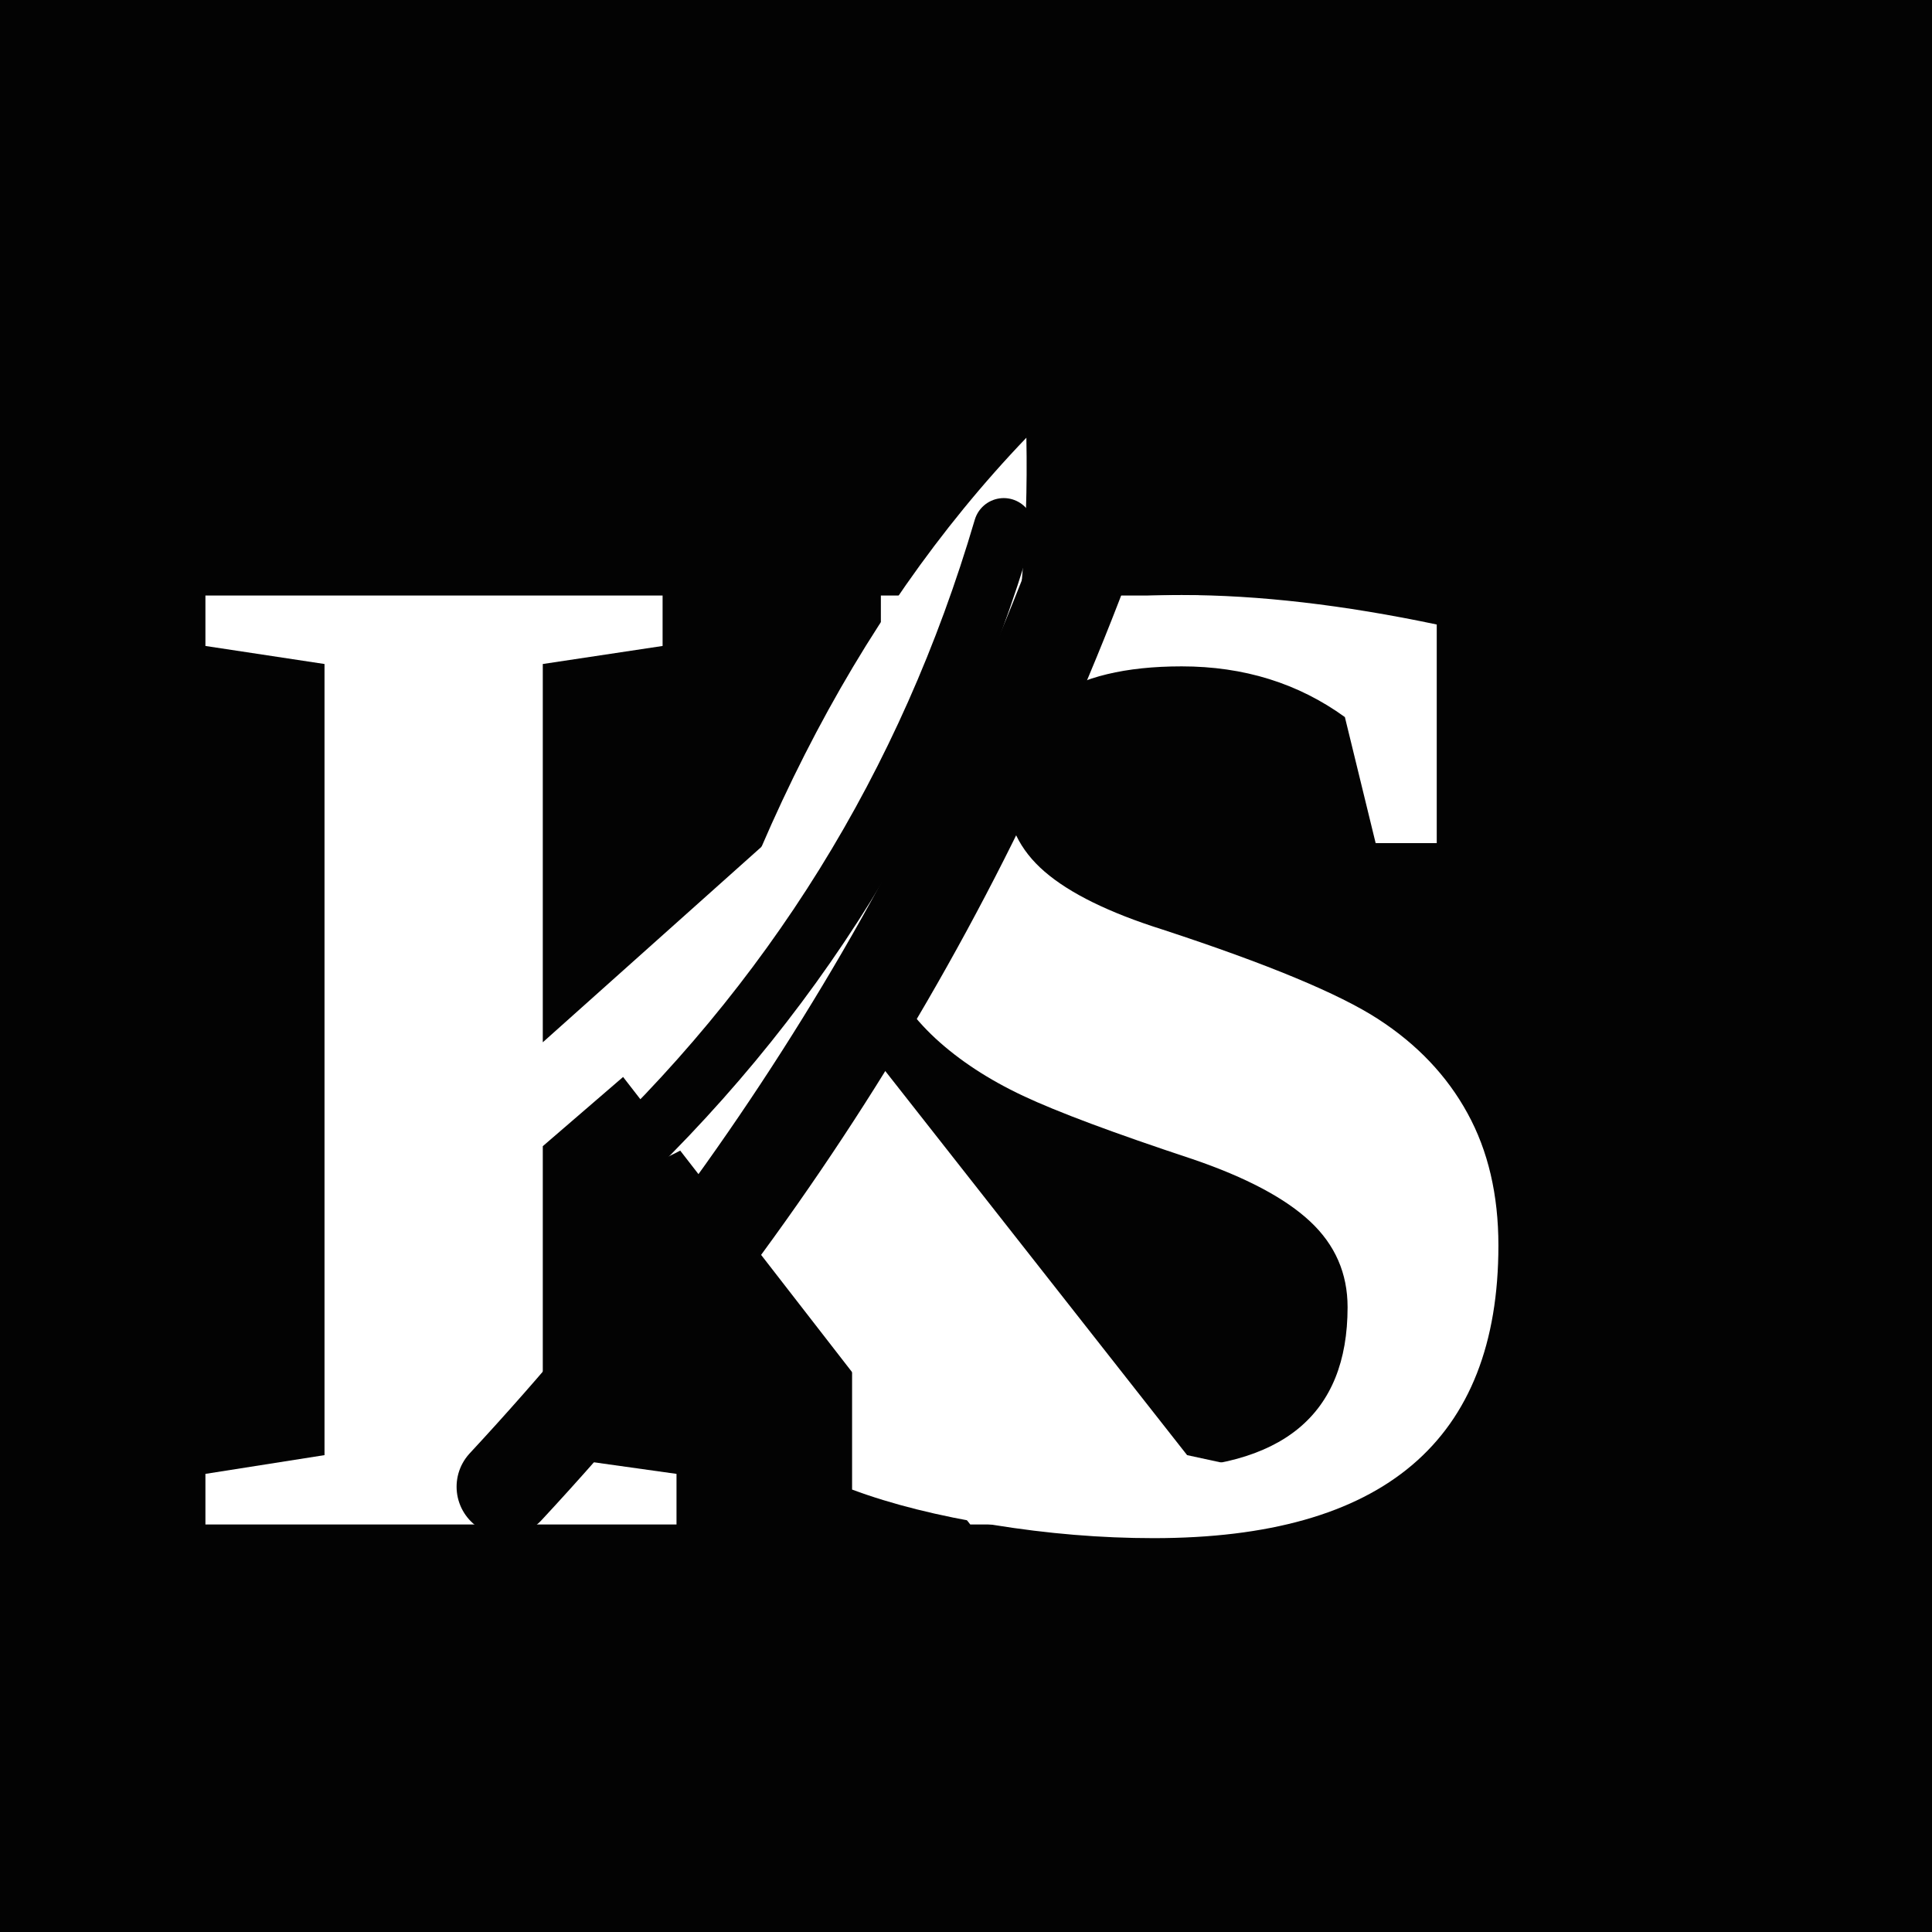
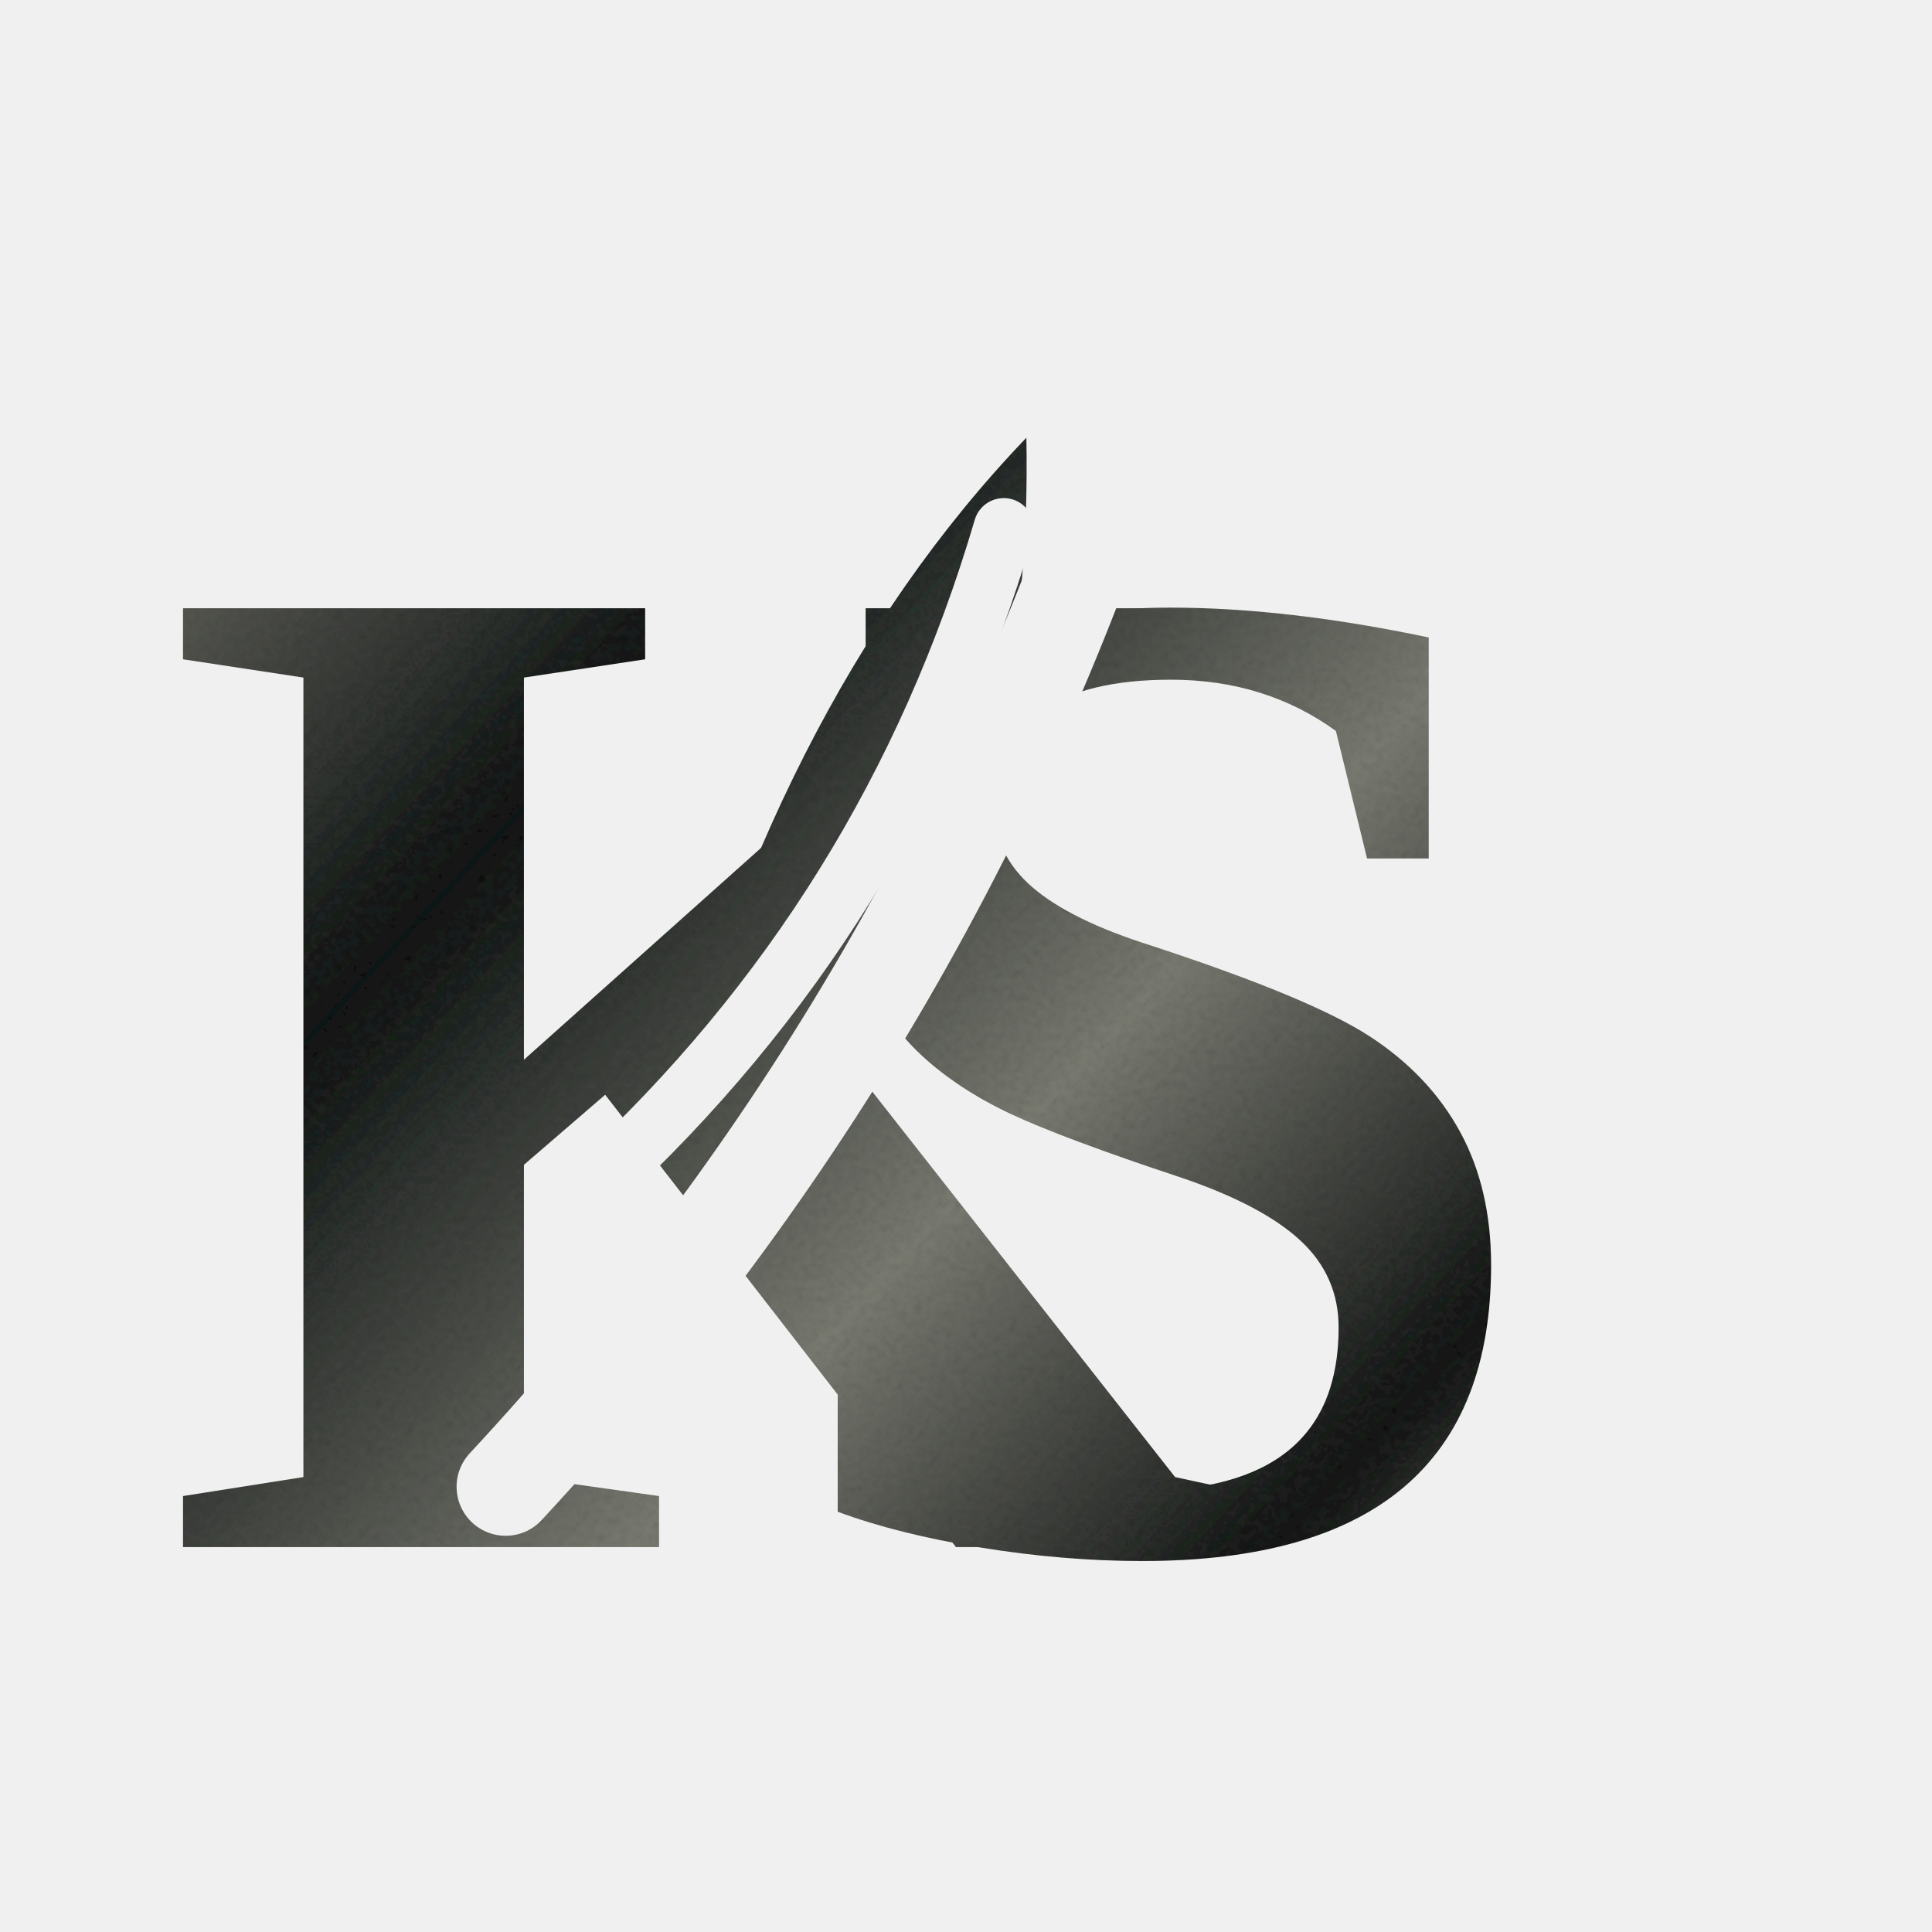
<svg xmlns="http://www.w3.org/2000/svg" viewBox="0 0 256 256" role="img" aria-labelledby="title desc">
-   <rect width="256" height="256" fill="#030303" />
-   <text x="24" y="202" fill="#fff" font-family="Georgia, 'Times New Roman', serif" font-size="188" font-weight="700" letter-spacing="-22">K</text>
-   <text x="103" y="202" fill="#fff" font-family="Georgia, 'Times New Roman', serif" font-size="186" font-weight="700" letter-spacing="-8">S</text>
-   <path d="M136 58c-23 24-39 56-49 96 30-14 50-43 49-96Z" fill="#fff" />
-   <path d="M151 52c-17 55-45 103-84 145" fill="none" stroke="#030303" stroke-width="13" stroke-linecap="round" />
-   <path d="M133 70c-10 34-28 63-54 87" fill="none" stroke="#030303" stroke-width="8" stroke-linecap="round" />
+   <defs>
+     <linearGradient id="ink" x1="33" y1="40" x2="222" y2="216" gradientUnits="userSpaceOnUse">
+       <stop offset="0" stop-color="#73726a" />
+       <stop offset="0.28" stop-color="#111615" />
+       <stop offset="0.58" stop-color="#7a7b72" />
+       <stop offset="0.82" stop-color="#151817" />
+       <stop offset="1" stop-color="#8b897f" />
+     </linearGradient>
+     <filter id="soft-grain" x="-10%" y="-10%" width="120%" height="120%">
+       <feTurbulence type="fractalNoise" baseFrequency="0.95" numOctaves="2" seed="12" result="noise" />
+       <feColorMatrix in="noise" type="saturate" values="0" />
+       <feComponentTransfer>
+         <feFuncA type="table" tableValues="0 0.34" />
+       </feComponentTransfer>
+       <feBlend in="SourceGraphic" mode="multiply" />
+     </filter>
+     <mask id="monogram">
+       <rect width="256" height="256" fill="#000" />
+       <text x="21" y="205" fill="#fff" font-family="Georgia, 'Times New Roman', serif" font-size="190" font-weight="700" letter-spacing="-23">K</text>
+       <text x="101" y="205" fill="#fff" font-family="Georgia, 'Times New Roman', serif" font-size="188" font-weight="700" letter-spacing="-8">S</text>
+       <path d="M136 58c-23 24-39 56-49 96 30-14 50-43 49-96Z" fill="#fff" />
+       <path d="M151 52c-17 55-45 103-84 145" fill="none" stroke="#000" stroke-width="13" stroke-linecap="round" />
+       <path d="M133 70c-10 34-28 63-54 87" fill="none" stroke="#000" stroke-width="8" stroke-linecap="round" />
+     </mask>
+   </defs>
+   <rect width="256" height="256" fill="url(#ink)" filter="url(#soft-grain)" mask="url(#monogram)" />
</svg>
